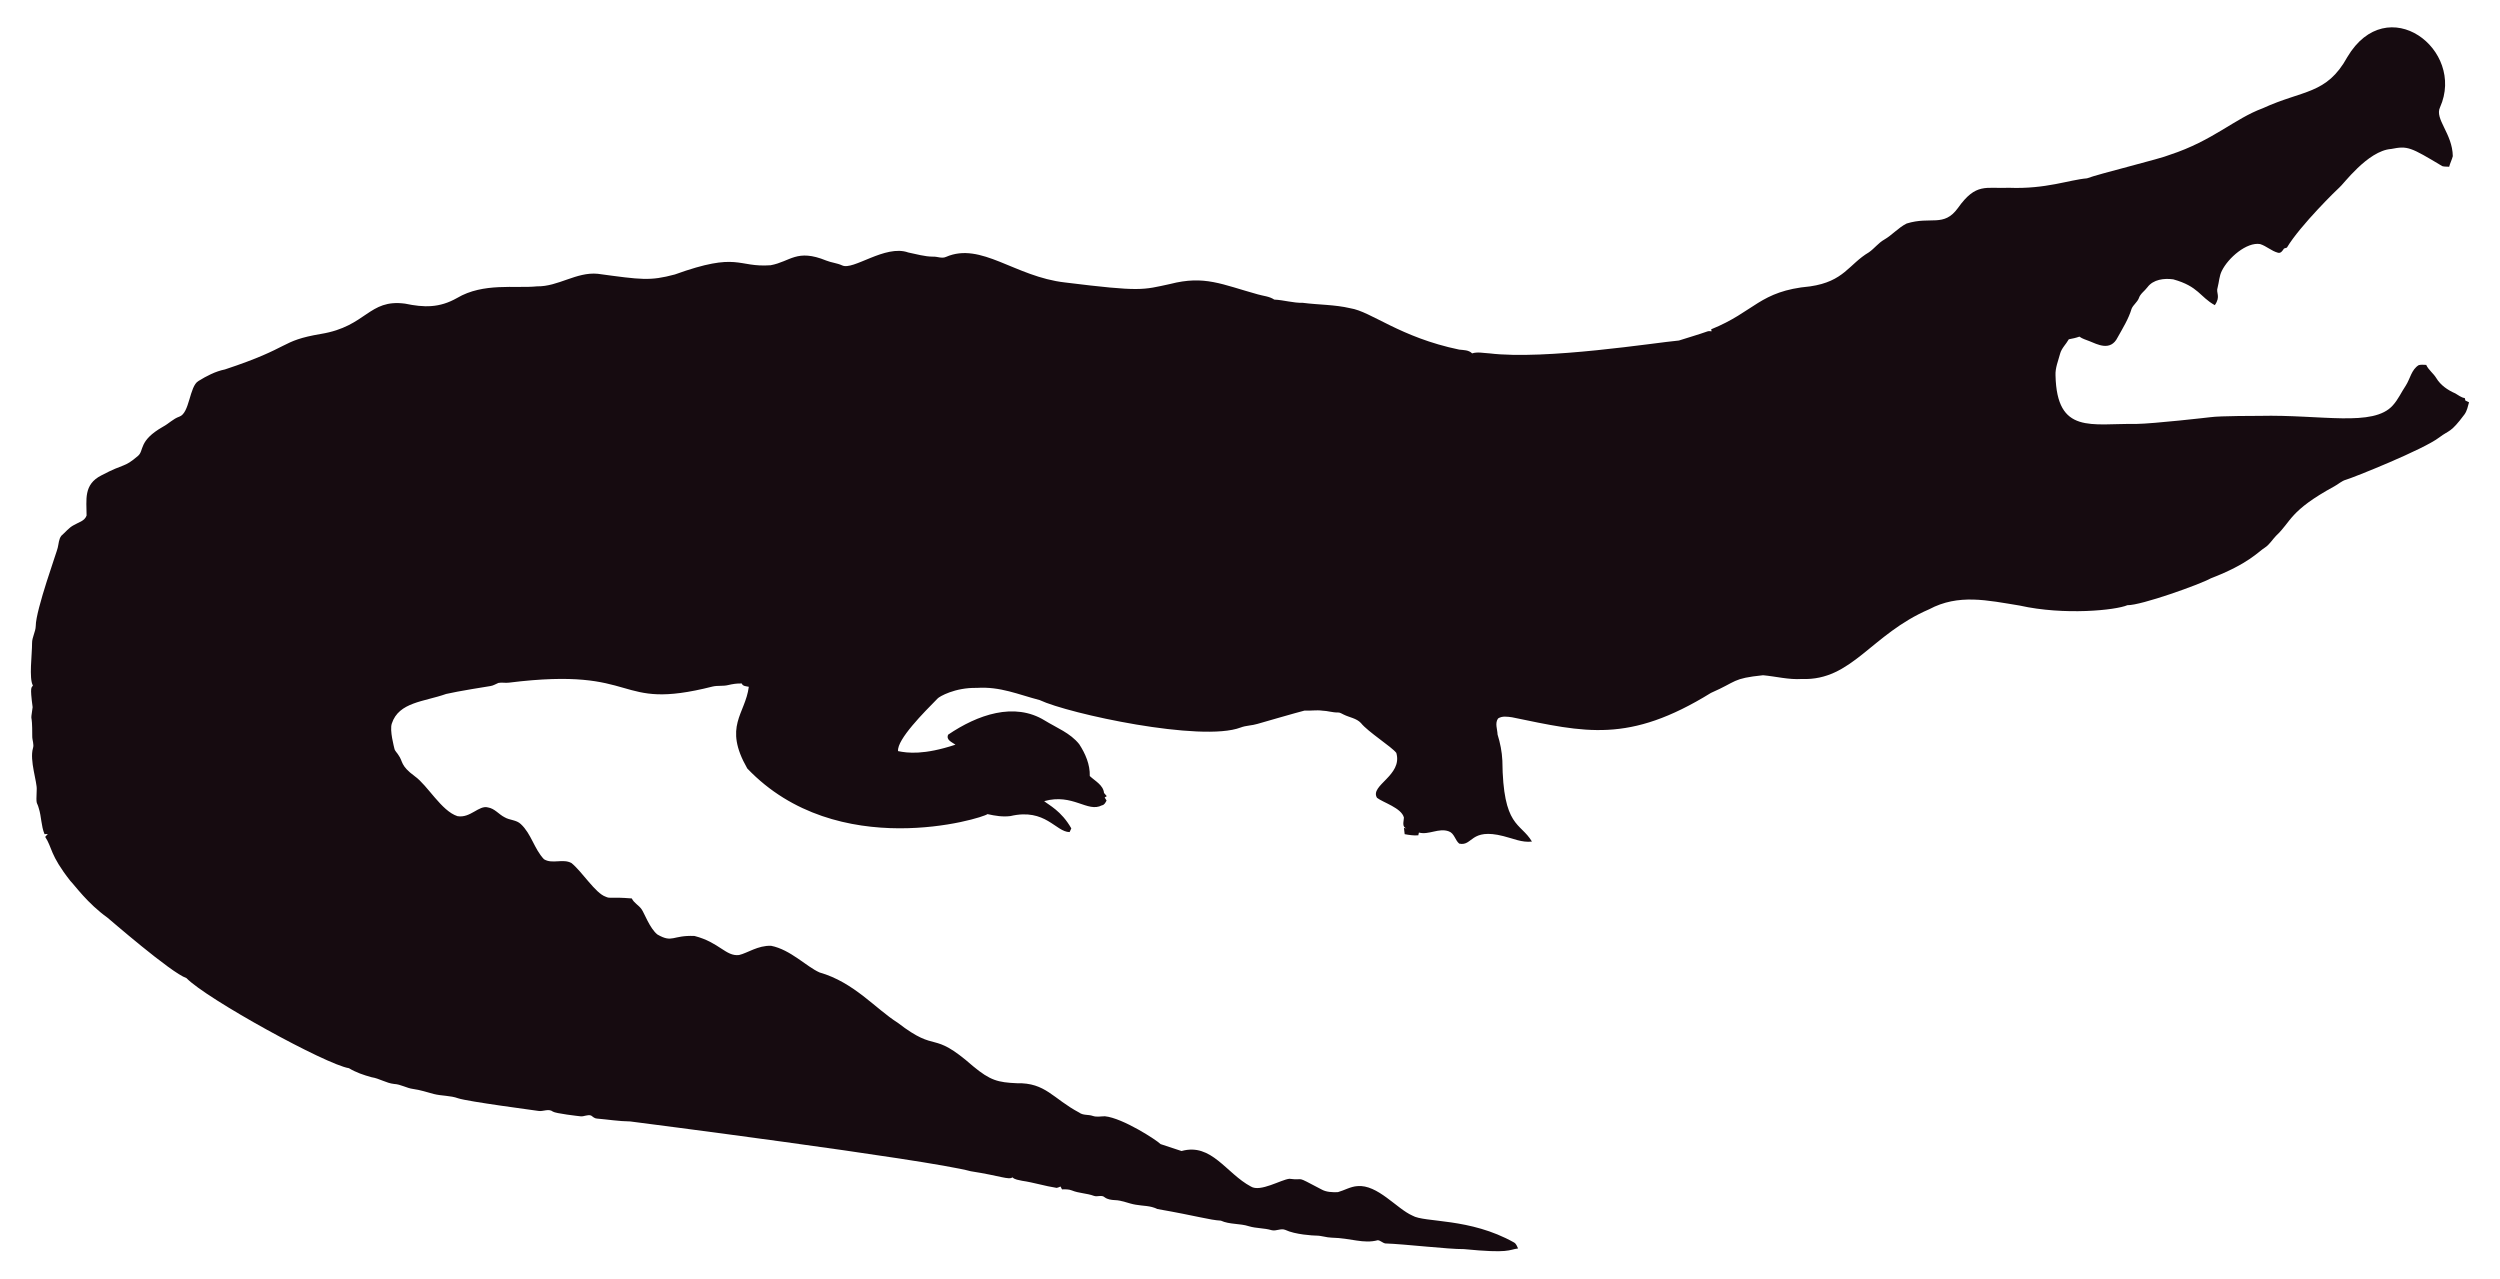
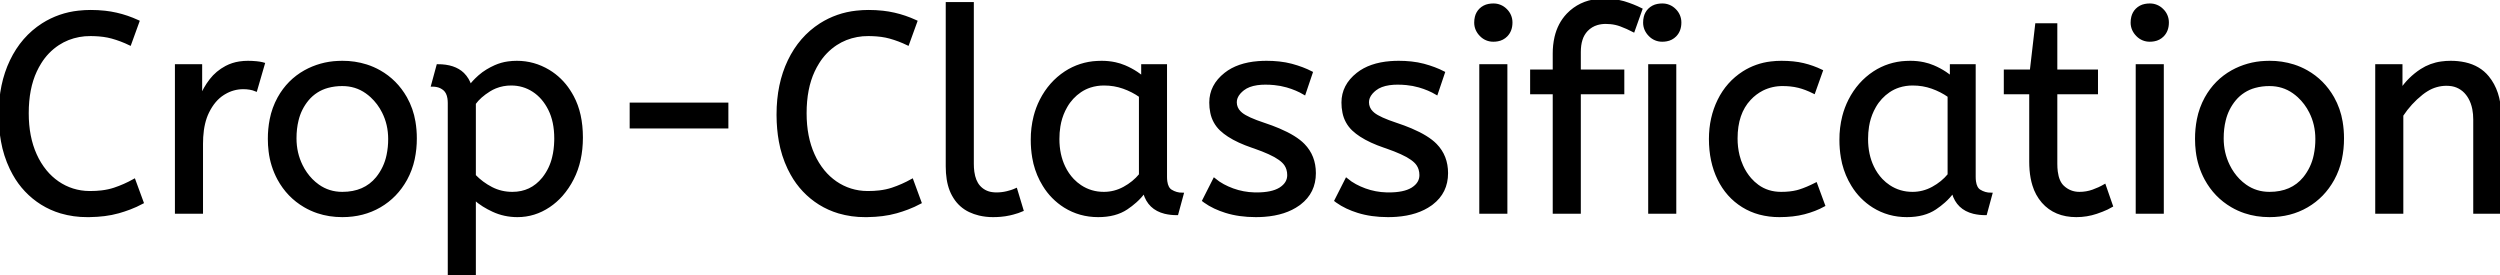
- <svg xmlns="http://www.w3.org/2000/svg" version="1.1" id="Layer_1" x="0px" y="0px" viewBox="0 0 2625.022 1342.022" enable-background="new 0 0 2625.022 1342.022" xml:space="preserve">
-   <path fill="#160B10" d="M2562.057,112.664c-5.93,12.226,13.089,27.649,13.408,51.328c-0.967,3.791-2.837,7.289-3.816,11.093  c-2.417-0.267-4.923,0.089-7.226-0.636c-33.512-20.05-36.245-21.483-53.631-18.038c-24.88,1.775-51.012,38.147-54.547,40.579  c-1,0.685-40.963,39.485-54.967,62.993c-1.056,0.331-2.086,0.661-3.078,1.005c-1.45,2.188-3.295,5.317-6.386,4.363  c-6.755-1.794-12.047-7.022-18.687-9.083c-14.172-2.325-33.569,14.577-40.185,28.126c-2.76,5.432-2.862,11.614-4.401,17.415  c-2.078,5.918,3.558,9.203-2.964,18.611c-15.758-8.651-16.89-19.671-43.645-27.108c-9.541-1.323-21.002,0.025-27.146,8.345  c-2.9,3.956-7.454,6.64-8.994,11.487c-1.705,4.223-5.788,6.857-7.569,10.978c-3.219,10.775-9.274,20.417-14.705,30.186  c-7.484,15.043-21.458,7.113-29.639,3.893c-3.549-1.501-7.378-2.404-10.482-4.745c-3.613,1.31-7.378,2.124-11.131,2.799  c-2.9,5.19-7.62,9.362-9.184,15.252c-1.972,7.442-5.139,14.807-4.771,22.656c1.426,62.435,37.744,50.23,84.657,50.985  c18.427-0.238,76.659-6.917,77.661-7.06c10.315-1.512,51.103-1.387,52.104-1.425c64.718-1.507,119.253,12.017,139.725-10.991  c5.622-6.144,8.955-13.878,13.598-20.735c4.617-7.073,5.915-16.893,13.662-21.562c2.519-0.687,5.19-0.305,7.81-0.242  c2.481,5.406,7.582,8.854,10.609,13.891c4.503,7.467,12.047,12.632,19.921,16.041c3.269,1.794,6.144,4.389,9.999,4.936  c0.166,0.852,0.369,1.705,0.598,2.57c1.259,0.611,2.519,1.208,3.854,1.819c-1.196,4.325-2.073,8.854-4.681,12.606  c-14.981,20.134-15.737,16.079-26.561,24.297c-16.513,12.73-90.704,42.38-97.937,44.421c-4.63,1.259-8.078,4.719-12.199,6.907  c-47.689,26.034-44.914,36.755-61.276,51.99c-3.969,4.096-6.856,9.273-11.754,12.403c-6.886,4.248-16.845,16.908-56.76,32.26  c-10.994,6.222-73.381,28.559-87.544,28.177c-12.182,5.289-66.295,10.873-113.113,0.394c-34.047-5.52-64.247-12.539-95.05,3.905  c-61.045,26.219-81.054,75.205-133.67,73.195c-13.739,0.903-27.159-2.684-40.745-3.943c-32.756,3.396-26.951,6.432-54.687,18.547  c-86.536,53.421-132.198,41.426-208.888,25.607c-4.859-0.636-10.304-1.616-14.68,1.259c-3.511,4.999-0.687,11.232-0.509,16.804  c2.76,8.879,4.605,18.076,5.037,27.388c0.678,70.703,18.876,64.615,31.064,85.038c-10.38,1.31-20.137-3.346-30.008-5.724  c-35.054-8.942-31.959,10.974-46.367,7.887c-4.376-3.651-5.076-10.864-10.94-12.886c-10.482-3.893-20.875,4.033-31.37,1.285  c-0.165,0.725-0.483,2.163-0.649,2.875c-4.834,0.432-9.592-0.331-14.311-1.196c-0.153-2.201-0.407-4.401-0.751-6.551  c0.7,0.127,2.112,0.382,2.824,0.509c-5.368-1.387-2.926-7.48-2.862-11.411c-2.581-10.171-21.93-15.743-28.266-20.735  c-7.896-13.101,27.192-23.356,20.29-47.143c-4.808-6.385-29.888-22.164-37.17-31.395c-4.783-5.063-12.047-5.813-18.013-8.815  c-1.972-0.827-3.791-2.315-6.017-2.239c-5.597,0.191-10.965-1.781-16.537-1.908c-6.208-0.878-12.441,0.318-18.661-0.076  c-6.376,1.51-49.471,13.993-49.471,13.993c-5.775,1.781-11.97,1.603-17.631,3.791c-41.153,15.671-180.401-14.399-211.051-28.838  c-22.477-5.819-41.27-14.396-65.945-12.772c-23.033-0.496-39.521,9.215-41.101,11.08c-14.156,14.382-42.805,43.009-41.597,55.297  c9.881,2.049,27.067,4.244,60.297-6.755c-3.6-2.633-10.164-4.859-7.683-10.52c30.91-20.96,69.478-34.528,101.385-14.896  c12.454,7.683,26.879,13.128,36.241,24.907c6.449,9.897,11.461,21.384,11.08,33.43c5.483,5.19,14.184,9.464,14.96,17.771  c0.954,1.132,1.883,2.239,2.9,3.371c-0.56,0.344-1.679,1.03-2.251,1.361c0.674,1.081,1.336,2.15,2.022,3.244  c-1.157,2.112-2.252,4.643-4.923,5.037c-15.167,7.923-30.412-12.885-60.589-4.414c4.515,3.914,17.957,10.035,28.495,28.596  c-0.623,1.285-1.221,2.582-1.781,3.893c-14.581-0.066-25.26-25.439-62.103-16.83c-8.065,1.081-16.27-0.28-24.119-2.048  c-5.689,4.616-157.704,51.097-252.241-47.919c-25.462-44.516-2.105-56.742,1.616-85.776c-2.646-0.598-6.259-0.445-7.429-3.447  c-4.834-0.216-9.63,0.547-14.311,1.666c-5.343,1.336-10.927,0.254-16.283,1.527c-104.921,26.598-73.475-21.586-213.976-4.058  c-3.638,0.483-7.327-0.471-10.927,0.267c-2.722,1.043-5.203,2.786-8.129,3.244c-1.005,0.139-35.568,5.632-46.749,8.332  c-23.248,8.245-49.669,8.494-57.027,31.013c-2.544,7.127,2.495,25.23,2.659,26.23c0.509,2.748,2.964,4.529,4.274,6.907  c5.125,7.002,1.576,10.814,17.186,22.287c13.483,9.569,27.903,36.42,44.764,41.877c13.652,2.389,22.508-11.842,32.107-9.146  c7.022,1.107,11.334,7.276,17.415,10.317c5.356,3.193,12.365,2.633,17.033,7.162c11.029,10.189,14.018,26.078,24.284,36.878  c8.765,5.47,19.972-0.979,28.965,4.071c11.309,9.233,25.045,31.634,35.809,35.287c4.836,2.294,4.589-0.02,27.477,1.832  c2.226,4.796,7.327,7.085,10.253,11.347c2.611,3.387,8.633,20.294,16.715,26.574c16.075,9.185,15.426,0.491,38.875,1.488  c26.056,6.667,32.977,21.713,46.774,19.997c8.688-1.942,19.833-10.206,33.646-9.68c20.419,4.043,37.013,21.857,50.896,27.986  c36.199,10.4,58.502,37.92,82.062,52.817c43.011,33.213,34.403,6.396,79.034,45.566c18.208,15.125,26.246,17.04,45.986,17.936  c30.318-0.751,37.93,16.193,65.525,30.81c4.134,3.155,9.541,1.844,14.196,3.498c4.147,1.463,8.51,0.394,12.772,0.369  c18.974,1.87,55.059,25.539,58.465,29.232c7.353,2.353,14.667,4.91,22.02,7.276c31.527-8.837,46.862,23.524,72.916,37.323  c9.817,6.052,31.604-7.299,40.338-8.179c17.829,2.357,3.781-4.531,33.392,11.016c5.241,3.066,11.589,3.218,17.504,3.028  c6.869-1.921,13.204-5.852,20.48-6.348c21.245-1.942,41.314,23.767,57.816,30.975c12.756,7.578,60.29,2.089,106.638,28.189  c2.366,1.298,3.155,4.007,4.3,6.284c-10.435,1.423-8.676,5.392-56.964,0.7c-16.115,0.199-61.486-5.252-82.52-5.953  c-2.824-0.572-4.91-3.04-7.772-3.397c-15.269,4.072-27.792-2.198-48.492-2.671c-5.546-0.102-10.825-2.201-16.359-2.162  c-2.762-0.015-21.848-1.008-32.323-6.004c-4.758-1.972-9.668,1.654-14.476,0.293c-7.747-2.315-16.003-1.781-23.737-4.121  c-9.541-3.104-20.277-1.692-29.41-5.865c-12.12-0.691-23.98-4.714-66.899-12.25c-6.984-3.625-14.985-3.091-22.516-4.49  c-7.416-1.145-14.324-4.643-21.892-4.821c-3.727-0.204-7.632-0.649-10.698-2.939c-3.206-2.951-7.645-0.127-11.334-1.539  c-7.531-2.798-15.774-2.646-23.203-5.712c-3.282-1.298-6.844-1.17-10.278-1.081c-0.394-0.763-1.183-2.264-1.577-3.015  c-1.285,0.636-2.608,1.119-3.982,1.45c-12.263-1.87-24.131-5.674-36.394-7.467c-3.46-0.903-7.404-1.005-10.113-3.6  c-3.831,2.97-12.398-1.54-43.747-6.411c-46.335-12.483-357.594-52.295-357.594-52.295c-11.716-0.14-23.317-2.023-34.982-3.015  c-2.442-0.127-4.211-1.844-6.068-3.18c-3.753-1.387-7.467,1.336-11.271,0.789c-2.02-0.195-26.027-2.946-28.838-4.923  c-4.592-3.587-10.278,0.216-15.367-0.738c-2.203-0.387-74.203-9.818-84.135-13.242c-8.243-2.989-17.224-2.379-25.658-4.529  c-7.162-1.895-14.209-4.274-21.574-5.254c-6.92-0.878-13.001-4.923-20.035-5.266c-8.319-0.878-15.443-5.826-23.648-7.073  c-8.256-2.252-16.448-5.037-23.775-9.49c-23.552-3.584-149.518-72.739-170.649-94.63c-16.013-5.37-81.914-62.745-82.914-63.439  c-21.039-15.096-34.147-33.758-38.964-38.595c-21.778-27.726-18.854-34.892-26.396-46.215c0.916-1.018,1.832-2.01,2.748-3.015  c-1.145,0.038-2.29,0.076-3.435,0.14c-3.651-8.676-3.18-18.28-6.042-27.172c-2.062-7.913-2.975-1.701-2.175-19.526  c0.634-7.664-7.675-30.697-3.931-43.518c1.348-4.16-0.814-8.281-0.751-12.454c0.068-28.882-2.418-11.02,0.394-30.657  c-3.041-22.85-1.09-20.042,0.305-22.719c-4.294-7.378-0.844-32.606-0.89-44.586c-0.025-6.246,3.714-11.741,3.867-17.962  c0-16.859,22.775-79.378,23.076-82.113c1.056-4.198,1.043-9.032,3.778-12.568c4.338-3.74,7.874-8.485,13.052-11.169  c4.745-2.913,11.411-4.172,13.471-10.088c0.043-16.362-3.503-32.575,15.532-42.157c25.219-13.344,23.115-7.424,38.34-20.379  c6.931-5.754,0.059-15.764,26.434-30.772c5.915-3.129,10.622-8.281,17.046-10.507c11.015-3.661,10.497-31.892,20.099-37.437  c8.612-5.33,17.796-10.113,27.795-12.148c71.433-23.584,56.818-29.805,100.939-37.31c48.019-7.907,49.805-36.895,88.244-31.777  c19.858,4.163,35.994,4.605,54.61-5.953c27.665-16.35,60.97-9.859,83.919-12.212c22.172,0.42,41.279-15.29,63.693-13.191  c46.138,6.272,54.878,7.691,80.993,0.738c67.442-24.31,65.094-7.128,100.634-9.706c20.946-3.875,27.233-17.596,58.388-4.91  c5.368,2.188,11.283,2.595,16.575,5.025c11.553,5.818,45.215-22.204,69.43-13.535c8.676,1.717,17.262,4.401,26.205,4.401  c4.49-0.216,9.083,2.252,13.446,0.293c37.015-16.156,72.304,20.872,125.096,26.815c80.305,9.923,81.3,7.845,110.289,1.603  c36.266-9.336,54.189,0.413,92.111,10.902c5.775,1.717,12.11,1.984,17.237,5.47c10.075,0.458,19.844,3.638,29.983,3.396  c16.588,2.163,33.506,1.819,49.853,5.686c21.982,3.418,52.115,30.498,114.347,43.441c4.681,0.572,9.999,0.28,13.586,3.956  c5.864-1.844,12.047-0.267,18.038-0.025c59.148,7.176,174.934-11.359,199.106-13.471c9.82-3.218,19.819-5.966,29.576-9.452  c1.488-0.674,3.155-0.356,4.758-0.229c-0.115-0.522-0.356-1.577-0.483-2.099c45.944-18.548,50.589-40.213,103.827-45.057  c35.891-5.17,40.645-23.282,61.836-35.809c5.712-3.969,9.897-9.808,16.028-13.281c8.408-4.872,14.82-12.555,23.559-16.931  c25.605-7.944,38.867,4.305,53.847-16.257c19.089-26.933,29.276-20.168,53.605-21.256c38.819,1.522,63.061-8.345,81.948-9.935  c11.484-4.495,77.877-20.69,87.061-24.742c45.297-14.857,67.746-37.884,97.505-48.848c42.187-19.404,67.008-14.225,88.74-53.694  C2506.582-10.604,2589.134,52.018,2562.057,112.664z" />
+ <svg xmlns="http://www.w3.org/2000/svg" width="885.101" height="97.2" viewBox="0 0 885.101 97.2">
+   <g id="svgGroup" stroke-linecap="round" fill-rule="evenodd" font-size="9pt" stroke="#000" stroke-width="0.25mm" fill="#000" style="stroke:#000;stroke-width:0.25mm;fill:#000">
+     <path d="M 850.401 75.2 L 841.401 75.2 L 841.401 23.2 L 850.101 23.2 L 850.101 31.9 Q 852.901 27.7 857.251 24.85 A 17.316 17.316 0 0 1 864.356 22.226 A 22.629 22.629 0 0 1 867.601 22 A 23.225 23.225 0 0 1 872.666 22.518 Q 877.76 23.656 880.751 27.3 Q 884.876 32.326 885.089 40.409 A 33.764 33.764 0 0 1 885.101 41.3 L 885.101 75.2 L 876.101 75.2 L 876.101 42.3 A 19.265 19.265 0 0 0 875.758 38.559 Q 875.32 36.345 874.32 34.597 A 10.966 10.966 0 0 0 873.451 33.3 A 8.579 8.579 0 0 0 867.174 29.947 A 12.061 12.061 0 0 0 866.101 29.9 A 13.122 13.122 0 0 0 859.251 31.864 A 17.353 17.353 0 0 0 857.401 33.15 Q 853.301 36.4 850.401 40.8 L 850.401 75.2 Z M 48.901 7.6 L 46.001 15.6 Q 42.901 14.1 39.651 13.2 Q 36.858 12.427 33.215 12.318 A 40.705 40.705 0 0 0 32.001 12.3 A 21.173 21.173 0 0 0 24.096 13.755 A 19.981 19.981 0 0 0 20.551 15.6 A 21.167 21.167 0 0 0 14.185 22.181 A 26.978 26.978 0 0 0 12.601 25.1 Q 9.701 31.3 9.701 40.1 Q 9.701 48.5 12.551 54.8 A 25.677 25.677 0 0 0 16.137 60.628 A 21.423 21.423 0 0 0 20.451 64.6 A 19.703 19.703 0 0 0 31.596 68.097 A 23.894 23.894 0 0 0 32.001 68.1 A 33.715 33.715 0 0 0 35.972 67.879 Q 38.448 67.585 40.501 66.9 Q 44.101 65.7 47.501 63.8 L 50.401 71.7 A 37.561 37.561 0 0 1 45.906 73.744 A 47.894 47.894 0 0 1 41.951 75.05 A 33.592 33.592 0 0 1 36.985 76.041 Q 34.504 76.355 31.706 76.395 A 57.414 57.414 0 0 1 30.901 76.4 A 32.384 32.384 0 0 1 21.576 75.099 A 27.961 27.961 0 0 1 14.801 72.05 A 28.6 28.6 0 0 1 4.924 61.605 A 34.916 34.916 0 0 1 3.901 59.65 A 37.611 37.611 0 0 1 0.801 49.933 Q 0.026 45.667 0.001 40.814 A 62.816 62.816 0 0 1 0.001 40.5 Q 0.001 29.8 3.951 21.55 Q 7.901 13.3 15.151 8.65 A 29.371 29.371 0 0 1 27.831 4.239 A 37.292 37.292 0 0 1 32.101 4 A 45.639 45.639 0 0 1 37.159 4.268 A 35.2 35.2 0 0 1 41.201 4.95 A 38.224 38.224 0 0 1 48.675 7.495 A 35.605 35.605 0 0 1 48.901 7.6 Z M 324.301 7.6 L 321.401 15.6 Q 318.301 14.1 315.051 13.2 Q 312.258 12.427 308.615 12.318 A 40.705 40.705 0 0 0 307.401 12.3 A 21.173 21.173 0 0 0 299.496 13.755 A 19.981 19.981 0 0 0 295.951 15.6 A 21.167 21.167 0 0 0 289.585 22.181 A 26.978 26.978 0 0 0 288.001 25.1 Q 285.101 31.3 285.101 40.1 Q 285.101 48.5 287.951 54.8 A 25.677 25.677 0 0 0 291.537 60.628 A 21.423 21.423 0 0 0 295.851 64.6 A 19.703 19.703 0 0 0 306.996 68.097 A 23.894 23.894 0 0 0 307.401 68.1 A 33.715 33.715 0 0 0 311.372 67.879 Q 313.848 67.585 315.901 66.9 Q 319.501 65.7 322.901 63.8 L 325.801 71.7 A 37.561 37.561 0 0 1 321.306 73.744 A 47.894 47.894 0 0 1 317.351 75.05 A 33.592 33.592 0 0 1 312.385 76.041 Q 309.904 76.355 307.106 76.395 A 57.414 57.414 0 0 1 306.301 76.4 A 32.384 32.384 0 0 1 296.976 75.099 A 27.961 27.961 0 0 1 290.201 72.05 A 28.6 28.6 0 0 1 280.324 61.605 A 34.916 34.916 0 0 1 279.301 59.65 A 37.611 37.611 0 0 1 276.201 49.933 Q 275.426 45.667 275.401 40.814 A 62.816 62.816 0 0 1 275.401 40.5 Q 275.401 29.8 279.351 21.55 Q 283.301 13.3 290.551 8.65 A 29.371 29.371 0 0 1 303.231 4.239 A 37.292 37.292 0 0 1 307.501 4 A 45.639 45.639 0 0 1 312.559 4.268 A 35.2 35.2 0 0 1 316.601 4.95 A 38.224 38.224 0 0 1 324.075 7.495 A 35.605 35.605 0 0 1 324.301 7.6 Z M 426.101 71 L 429.901 63.5 A 18.557 18.557 0 0 0 433.044 65.626 Q 434.599 66.47 436.451 67.15 A 24.073 24.073 0 0 0 444.062 68.587 A 27.464 27.464 0 0 0 444.901 68.6 Q 450.293 68.6 453.136 66.885 A 7.738 7.738 0 0 0 453.351 66.75 Q 456.201 64.9 456.201 62 A 7.123 7.123 0 0 0 455.887 59.853 A 6.212 6.212 0 0 0 455.151 58.3 A 6.384 6.384 0 0 0 454.222 57.206 Q 453.208 56.234 451.534 55.281 A 22.3 22.3 0 0 0 451.301 55.15 A 28.462 28.462 0 0 0 449.307 54.157 Q 447.191 53.195 444.202 52.146 A 103.602 103.602 0 0 0 443.201 51.8 A 46.616 46.616 0 0 1 438.803 50.057 Q 436.689 49.083 435.013 47.995 A 19.335 19.335 0 0 1 432.251 45.85 A 11.324 11.324 0 0 1 428.957 39.854 A 16.794 16.794 0 0 1 428.601 36.3 Q 428.601 30.3 433.851 26.15 Q 438.255 22.669 445.509 22.108 A 37.527 37.527 0 0 1 448.401 22 A 40.794 40.794 0 0 1 452.846 22.231 Q 455.154 22.484 457.171 23.016 A 25.234 25.234 0 0 1 457.301 23.05 Q 461.201 24.1 464.301 25.7 L 461.801 33.1 Q 459.101 31.5 455.651 30.5 A 25.024 25.024 0 0 0 451.167 29.653 A 31.837 31.837 0 0 0 448.001 29.5 A 20.632 20.632 0 0 0 445.064 29.695 Q 441.978 30.14 440.101 31.6 A 9.322 9.322 0 0 0 438.743 32.874 Q 438.04 33.692 437.706 34.565 A 4.529 4.529 0 0 0 437.401 36.2 A 4.921 4.921 0 0 0 438.896 39.752 A 7.082 7.082 0 0 0 439.501 40.3 Q 441.566 41.972 447.499 43.934 A 84.459 84.459 0 0 0 447.701 44 A 67.753 67.753 0 0 1 452.763 45.898 Q 458.69 48.417 461.501 51.3 Q 465.401 55.3 465.401 61.3 Q 465.401 68.048 460.15 72.055 A 16.618 16.618 0 0 1 459.751 72.35 Q 455.011 75.748 447.562 76.295 A 40.423 40.423 0 0 1 444.601 76.4 Q 438.701 76.4 433.951 74.9 A 30.883 30.883 0 0 1 430.11 73.415 Q 428.13 72.484 426.548 71.336 A 18.229 18.229 0 0 1 426.101 71 Z M 472.901 71 L 476.701 63.5 A 18.557 18.557 0 0 0 479.844 65.626 Q 481.399 66.47 483.251 67.15 A 24.073 24.073 0 0 0 490.862 68.587 A 27.464 27.464 0 0 0 491.701 68.6 Q 497.093 68.6 499.936 66.885 A 7.738 7.738 0 0 0 500.151 66.75 Q 503.001 64.9 503.001 62 A 7.123 7.123 0 0 0 502.687 59.853 A 6.212 6.212 0 0 0 501.951 58.3 A 6.384 6.384 0 0 0 501.022 57.206 Q 500.008 56.234 498.334 55.281 A 22.3 22.3 0 0 0 498.101 55.15 A 28.462 28.462 0 0 0 496.107 54.157 Q 493.991 53.195 491.002 52.146 A 103.602 103.602 0 0 0 490.001 51.8 A 46.616 46.616 0 0 1 485.603 50.057 Q 483.489 49.083 481.813 47.995 A 19.335 19.335 0 0 1 479.051 45.85 A 11.324 11.324 0 0 1 475.757 39.854 A 16.794 16.794 0 0 1 475.401 36.3 Q 475.401 30.3 480.651 26.15 Q 485.055 22.669 492.309 22.108 A 37.527 37.527 0 0 1 495.201 22 A 40.794 40.794 0 0 1 499.646 22.231 Q 501.954 22.484 503.971 23.016 A 25.234 25.234 0 0 1 504.101 23.05 Q 508.001 24.1 511.101 25.7 L 508.601 33.1 Q 505.901 31.5 502.451 30.5 A 25.024 25.024 0 0 0 497.967 29.653 A 31.837 31.837 0 0 0 494.801 29.5 A 20.632 20.632 0 0 0 491.864 29.695 Q 488.778 30.14 486.901 31.6 A 9.322 9.322 0 0 0 485.543 32.874 Q 484.84 33.692 484.506 34.565 A 4.529 4.529 0 0 0 484.201 36.2 A 4.921 4.921 0 0 0 485.696 39.752 A 7.082 7.082 0 0 0 486.301 40.3 Q 488.366 41.972 494.299 43.934 A 84.459 84.459 0 0 0 494.501 44 A 67.753 67.753 0 0 1 499.563 45.898 Q 505.49 48.417 508.301 51.3 Q 512.201 55.3 512.201 61.3 Q 512.201 68.048 506.95 72.055 A 16.618 16.618 0 0 1 506.551 72.35 Q 501.811 75.748 494.362 76.295 A 40.423 40.423 0 0 1 491.401 76.4 Q 485.501 76.4 480.751 74.9 A 30.883 30.883 0 0 1 476.91 73.415 Q 474.93 72.484 473.348 71.336 A 18.229 18.229 0 0 1 472.901 71 Z M 559.201 75.2 L 550.201 75.2 L 550.201 32.9 L 542.201 32.9 L 542.201 25.1 L 550.201 25.1 L 550.201 19 A 25.495 25.495 0 0 1 550.827 13.182 Q 551.934 8.452 555.003 5.203 A 16.387 16.387 0 0 1 555.101 5.1 A 16.367 16.367 0 0 1 565.505 0.125 A 22.463 22.463 0 0 1 567.901 0 A 29.982 29.982 0 0 1 571.411 0.195 Q 573.156 0.401 574.672 0.825 A 17.884 17.884 0 0 1 575.101 0.95 Q 578.201 1.9 581.001 3.3 L 578.301 10.9 Q 576.201 9.8 573.801 8.9 A 14.172 14.172 0 0 0 570.178 8.079 A 17.356 17.356 0 0 0 568.501 8 A 10.802 10.802 0 0 0 565.471 8.405 A 8.291 8.291 0 0 0 561.751 10.65 A 8.462 8.462 0 0 0 559.804 14.019 Q 559.201 15.92 559.201 18.4 L 559.201 25.1 L 574.601 25.1 L 574.601 32.9 L 559.201 32.9 L 559.201 75.2 Z M 168.001 97.2 L 159.001 97.2 L 159.001 36.5 A 11.015 11.015 0 0 0 158.874 34.764 Q 158.543 32.698 157.351 31.65 A 5.718 5.718 0 0 0 154.561 30.328 A 7.991 7.991 0 0 0 153.101 30.2 L 155.001 23.2 Q 160.862 23.2 163.923 26.164 A 10.15 10.15 0 0 1 166.501 30.5 Q 167.456 29.067 169.552 27.178 A 38.58 38.58 0 0 1 169.751 27 A 18.902 18.902 0 0 1 172.452 25.016 A 25.569 25.569 0 0 1 175.351 23.5 A 16.955 16.955 0 0 1 179.909 22.211 A 21.886 21.886 0 0 1 183.001 22 Q 189.001 22 194.251 25.15 A 22.329 22.329 0 0 1 201.429 32.117 A 27.464 27.464 0 0 1 202.701 34.25 Q 205.901 40.2 205.901 48.7 Q 205.901 57 202.701 63.25 A 27.846 27.846 0 0 1 198.767 69.082 A 23.029 23.029 0 0 1 194.351 72.95 Q 189.201 76.4 183.201 76.4 Q 178.601 76.4 174.601 74.55 A 30.352 30.352 0 0 1 171.184 72.711 Q 169.392 71.585 168.001 70.3 L 168.001 97.2 Z M 718.901 57.3 L 718.901 32.9 L 709.901 32.9 L 709.901 25.1 L 719.101 25.1 L 721.001 8.7 L 727.901 8.7 L 727.901 25.1 L 742.301 25.1 L 742.301 32.9 L 727.901 32.9 L 727.901 58 A 21.559 21.559 0 0 0 728.068 60.796 Q 728.542 64.402 730.351 66.1 Q 732.801 68.4 736.201 68.4 Q 738.701 68.4 740.951 67.6 Q 743.201 66.8 745.101 65.7 L 747.601 72.9 A 18.546 18.546 0 0 1 745.982 73.756 Q 745.181 74.135 744.235 74.508 A 43.365 43.365 0 0 1 742.201 75.25 Q 738.801 76.4 735.101 76.4 Q 727.601 76.4 723.251 71.45 A 16.116 16.116 0 0 1 720.022 65.548 Q 719.26 63.117 719.016 60.181 A 34.777 34.777 0 0 1 718.901 57.3 Z M 644.901 25.1 L 642.201 32.7 A 30.422 30.422 0 0 0 639.296 31.424 A 23.42 23.42 0 0 0 636.851 30.65 A 20.543 20.543 0 0 0 633.808 30.125 A 26.355 26.355 0 0 0 631.201 30 A 15.889 15.889 0 0 0 623.948 31.643 A 16.132 16.132 0 0 0 619.451 35.05 Q 614.701 40.1 614.701 49 A 25.192 25.192 0 0 0 615.406 55.06 A 21.45 21.45 0 0 0 616.701 58.8 A 18.564 18.564 0 0 0 619.611 63.378 A 16.275 16.275 0 0 0 622.251 65.8 Q 625.801 68.4 630.601 68.4 Q 633.766 68.4 636.168 67.81 A 15.08 15.08 0 0 0 637.101 67.55 Q 639.79 66.703 642.876 65.113 A 49.095 49.095 0 0 0 642.901 65.1 L 645.701 72.7 Q 642.601 74.4 638.751 75.4 Q 634.901 76.4 630.001 76.4 A 26.803 26.803 0 0 1 622.962 75.51 A 22.074 22.074 0 0 1 617.051 72.95 Q 611.501 69.5 608.501 63.35 Q 605.501 57.2 605.501 49.2 Q 605.501 41.7 608.551 35.5 Q 611.601 29.3 617.301 25.65 A 23.067 23.067 0 0 1 626.969 22.229 A 29.608 29.608 0 0 1 630.701 22 Q 635.101 22 638.451 22.8 Q 641.801 23.6 644.901 25.1 Z M 404.501 27.4 L 404.501 23.2 L 412.701 23.2 L 412.701 62.6 A 12.15 12.15 0 0 0 412.802 64.236 Q 413.134 66.67 414.551 67.55 Q 416.401 68.7 418.601 68.7 L 416.701 75.7 A 17.722 17.722 0 0 1 412.436 75.228 Q 406.799 73.828 405.204 68.28 A 13.59 13.59 0 0 1 405.101 67.9 A 21.307 21.307 0 0 1 401.991 71.326 A 28.498 28.498 0 0 1 398.851 73.75 Q 394.901 76.4 388.801 76.4 Q 382.301 76.4 377.001 73.1 A 22.947 22.947 0 0 1 369.588 65.574 A 27.923 27.923 0 0 1 368.551 63.75 A 27.228 27.228 0 0 1 365.921 55.808 A 36.644 36.644 0 0 1 365.401 49.5 A 33.142 33.142 0 0 1 366.397 41.231 A 27.968 27.968 0 0 1 368.551 35.5 Q 371.701 29.3 377.251 25.65 A 22.297 22.297 0 0 1 388.445 22.044 A 27.388 27.388 0 0 1 390.001 22 A 22.584 22.584 0 0 1 394.794 22.491 A 18.703 18.703 0 0 1 398.151 23.55 A 26.002 26.002 0 0 1 402.437 25.844 A 22.103 22.103 0 0 1 404.501 27.4 Z M 690.801 27.4 L 690.801 23.2 L 699.001 23.2 L 699.001 62.6 A 12.15 12.15 0 0 0 699.102 64.236 Q 699.434 66.67 700.851 67.55 Q 702.701 68.7 704.901 68.7 L 703.001 75.7 A 17.722 17.722 0 0 1 698.736 75.228 Q 693.099 73.828 691.504 68.28 A 13.59 13.59 0 0 1 691.401 67.9 A 21.307 21.307 0 0 1 688.291 71.326 A 28.498 28.498 0 0 1 685.151 73.75 Q 681.201 76.4 675.101 76.4 Q 668.601 76.4 663.301 73.1 A 22.947 22.947 0 0 1 655.888 65.574 A 27.923 27.923 0 0 1 654.851 63.75 A 27.228 27.228 0 0 1 652.221 55.808 A 36.644 36.644 0 0 1 651.701 49.5 A 33.142 33.142 0 0 1 652.697 41.231 A 27.968 27.968 0 0 1 654.851 35.5 Q 658.001 29.3 663.551 25.65 A 22.297 22.297 0 0 1 674.745 22.044 A 27.388 27.388 0 0 1 676.301 22 A 22.584 22.584 0 0 1 681.094 22.491 A 18.703 18.703 0 0 1 684.451 23.55 A 26.002 26.002 0 0 1 688.737 25.844 A 22.103 22.103 0 0 1 690.801 27.4 Z M 335.301 58.9 L 335.301 1.2 L 344.301 1.2 L 344.301 58 A 20.644 20.644 0 0 0 344.489 60.888 Q 344.951 64.152 346.551 66 A 7.363 7.363 0 0 0 351.134 68.476 A 10.724 10.724 0 0 0 352.801 68.6 Q 354.701 68.6 356.551 68.15 A 22.192 22.192 0 0 0 358.014 67.744 Q 358.949 67.447 359.701 67.1 L 361.901 74.4 Q 360.501 75.022 358.589 75.523 A 34.978 34.978 0 0 1 357.451 75.8 A 23.816 23.816 0 0 1 354.295 76.285 A 30.514 30.514 0 0 1 351.601 76.4 A 20.862 20.862 0 0 1 346.71 75.846 A 17.544 17.544 0 0 1 343.301 74.65 A 12.683 12.683 0 0 1 337.976 69.885 A 15.856 15.856 0 0 1 337.451 69 Q 335.716 65.854 335.381 61.212 A 32.105 32.105 0 0 1 335.301 58.9 Z M 71.401 75.2 L 62.401 75.2 L 62.401 23.2 L 71.101 23.2 L 71.101 34.5 Q 72.401 31.2 74.601 28.35 Q 76.801 25.5 80.101 23.75 A 14.817 14.817 0 0 1 84.78 22.226 A 19.459 19.459 0 0 1 87.801 22 Q 89.301 22 90.801 22.15 A 18.972 18.972 0 0 1 91.855 22.284 Q 92.355 22.362 92.783 22.463 A 8.817 8.817 0 0 1 93.301 22.6 L 90.601 31.9 A 9.763 9.763 0 0 0 88.455 31.288 Q 87.36 31.1 86.101 31.1 A 12.958 12.958 0 0 0 79.471 32.946 A 15.609 15.609 0 0 0 79.051 33.2 Q 75.723 35.286 73.579 39.642 A 22.927 22.927 0 0 0 73.551 39.7 Q 71.788 43.307 71.47 48.528 A 39.09 39.09 0 0 0 71.401 50.9 L 71.401 75.2 Z M 107.901 72.95 A 24.559 24.559 0 0 0 112.499 75.04 Q 116.554 76.4 121.201 76.4 Q 128.601 76.4 134.451 73 Q 140.301 69.6 143.701 63.45 A 26.255 26.255 0 0 0 146.354 56.309 A 34.184 34.184 0 0 0 147.101 49 A 34.542 34.542 0 0 0 146.616 43.092 A 25.795 25.795 0 0 0 143.651 34.65 Q 140.201 28.6 134.351 25.3 A 24.848 24.848 0 0 0 129.709 23.273 A 27.738 27.738 0 0 0 121.201 22 A 31.325 31.325 0 0 0 119.621 22.04 A 26.169 26.169 0 0 0 108.001 25.3 Q 102.101 28.6 98.701 34.7 A 26.023 26.023 0 0 0 95.951 42.29 A 35.006 35.006 0 0 0 95.301 49.2 A 34.82 34.82 0 0 0 95.566 53.554 A 27.451 27.451 0 0 0 98.651 63.35 Q 102.001 69.5 107.901 72.95 Z M 790.201 72.95 A 24.559 24.559 0 0 0 794.799 75.04 Q 798.854 76.4 803.501 76.4 Q 810.901 76.4 816.751 73 Q 822.601 69.6 826.001 63.45 A 26.255 26.255 0 0 0 828.654 56.309 A 34.184 34.184 0 0 0 829.401 49 A 34.542 34.542 0 0 0 828.916 43.092 A 25.795 25.795 0 0 0 825.951 34.65 Q 822.501 28.6 816.651 25.3 A 24.848 24.848 0 0 0 812.009 23.273 A 27.738 27.738 0 0 0 803.501 22 A 31.325 31.325 0 0 0 801.921 22.04 A 26.169 26.169 0 0 0 790.301 25.3 Q 784.401 28.6 781.001 34.7 A 26.023 26.023 0 0 0 778.251 42.29 A 35.006 35.006 0 0 0 777.601 49.2 A 34.82 34.82 0 0 0 777.866 53.554 A 27.451 27.451 0 0 0 780.951 63.35 Q 784.301 69.5 790.201 72.95 Z M 533.201 75.2 L 524.201 75.2 L 524.201 23.2 L 533.201 23.2 L 533.201 75.2 Z M 593.001 75.2 L 584.001 75.2 L 584.001 23.2 L 593.001 23.2 L 593.001 75.2 Z M 765.601 75.2 L 756.601 75.2 L 756.601 23.2 L 765.601 23.2 L 765.601 75.2 Z M 121.201 68.4 Q 129.101 68.4 133.501 63.05 A 18.802 18.802 0 0 0 137.32 54.96 A 27.105 27.105 0 0 0 137.901 49.2 Q 137.901 44 135.701 39.65 A 19.198 19.198 0 0 0 131.529 34.081 A 18.17 18.17 0 0 0 129.751 32.65 Q 126.001 30 121.201 30 A 19.249 19.249 0 0 0 115.975 30.672 A 14.037 14.037 0 0 0 108.901 35.2 A 17.878 17.878 0 0 0 105.227 42.574 Q 104.501 45.506 104.501 49 Q 104.501 54.2 106.701 58.65 A 19.437 19.437 0 0 0 110.231 63.69 A 17.627 17.627 0 0 0 112.651 65.75 Q 116.401 68.4 121.201 68.4 Z M 803.501 68.4 Q 811.401 68.4 815.801 63.05 A 18.802 18.802 0 0 0 819.62 54.96 A 27.105 27.105 0 0 0 820.201 49.2 Q 820.201 44 818.001 39.65 A 19.198 19.198 0 0 0 813.829 34.081 A 18.17 18.17 0 0 0 812.051 32.65 Q 808.301 30 803.501 30 A 19.249 19.249 0 0 0 798.275 30.672 A 14.037 14.037 0 0 0 791.201 35.2 A 17.878 17.878 0 0 0 787.527 42.574 Q 786.801 45.506 786.801 49 Q 786.801 54.2 789.001 58.65 A 19.437 19.437 0 0 0 792.531 63.69 A 17.627 17.627 0 0 0 794.951 65.75 Q 798.701 68.4 803.501 68.4 Z M 403.701 61.9 L 403.701 34 Q 401.001 32.1 397.751 30.95 Q 394.501 29.8 390.901 29.8 A 15.924 15.924 0 0 0 385.93 30.554 A 14.024 14.024 0 0 0 382.451 32.25 A 16.301 16.301 0 0 0 377.431 37.674 A 19.962 19.962 0 0 0 376.701 39.05 A 20.663 20.663 0 0 0 374.947 44.727 A 27.678 27.678 0 0 0 374.601 49.2 Q 374.601 54.8 376.701 59.15 A 17.602 17.602 0 0 0 379.806 63.696 A 15.697 15.697 0 0 0 382.501 65.95 Q 386.201 68.4 390.801 68.4 Q 394.601 68.4 398.001 66.55 Q 401.401 64.7 403.701 61.9 Z M 690.001 61.9 L 690.001 34 Q 687.301 32.1 684.051 30.95 Q 680.801 29.8 677.201 29.8 A 15.924 15.924 0 0 0 672.23 30.554 A 14.024 14.024 0 0 0 668.751 32.25 A 16.301 16.301 0 0 0 663.731 37.674 A 19.962 19.962 0 0 0 663.001 39.05 A 20.663 20.663 0 0 0 661.247 44.727 A 27.678 27.678 0 0 0 660.901 49.2 Q 660.901 54.8 663.001 59.15 A 17.602 17.602 0 0 0 666.106 63.696 A 15.697 15.697 0 0 0 668.801 65.95 Q 672.501 68.4 677.101 68.4 Q 680.901 68.4 684.301 66.55 Q 687.701 64.7 690.001 61.9 Z M 168.001 36.6 L 168.001 62.2 Q 170.601 64.9 174.001 66.65 Q 177.401 68.4 181.401 68.4 Q 188.094 68.4 192.317 63.216 A 17.38 17.38 0 0 0 192.451 63.05 A 18.792 18.792 0 0 0 195.944 55.745 Q 196.606 53.055 196.689 49.908 A 34.555 34.555 0 0 0 196.701 49 Q 196.701 43 194.551 38.7 Q 192.401 34.4 188.851 32.1 Q 185.301 29.8 181.001 29.8 A 14.741 14.741 0 0 0 175.374 30.863 A 14.054 14.054 0 0 0 173.251 31.95 Q 169.801 34.1 168.001 36.6 Z M 257.401 45 L 223.401 45 L 223.401 36.8 L 257.401 36.8 L 257.401 45 Z M 524.338 12.488 A 5.973 5.973 0 0 0 528.701 14.3 A 8.175 8.175 0 0 0 530.197 14.169 A 5.647 5.647 0 0 0 533.301 12.55 Q 535.001 10.8 535.001 8 A 7.26 7.26 0 0 0 535 7.919 A 6.06 6.06 0 0 0 533.151 3.55 A 7.395 7.395 0 0 0 533.093 3.493 A 6.059 6.059 0 0 0 528.701 1.7 A 8.264 8.264 0 0 0 527.045 1.858 A 5.661 5.661 0 0 0 524.101 3.4 A 5.588 5.588 0 0 0 522.63 6.032 A 7.987 7.987 0 0 0 522.401 8 A 5.992 5.992 0 0 0 522.893 10.419 A 6.643 6.643 0 0 0 524.251 12.4 A 7.466 7.466 0 0 0 524.338 12.488 Z M 584.138 12.488 A 5.973 5.973 0 0 0 588.501 14.3 A 8.175 8.175 0 0 0 589.997 14.169 A 5.647 5.647 0 0 0 593.101 12.55 Q 594.801 10.8 594.801 8 A 7.26 7.26 0 0 0 594.8 7.919 A 6.06 6.06 0 0 0 592.951 3.55 A 7.395 7.395 0 0 0 592.893 3.493 A 6.059 6.059 0 0 0 588.501 1.7 A 8.264 8.264 0 0 0 586.845 1.858 A 5.661 5.661 0 0 0 583.901 3.4 A 5.588 5.588 0 0 0 582.43 6.032 A 7.987 7.987 0 0 0 582.201 8 A 5.992 5.992 0 0 0 582.693 10.419 A 6.643 6.643 0 0 0 584.051 12.4 A 7.466 7.466 0 0 0 584.138 12.488 Z M 756.738 12.488 A 5.973 5.973 0 0 0 761.101 14.3 A 8.175 8.175 0 0 0 762.597 14.169 A 5.647 5.647 0 0 0 765.701 12.55 Q 767.401 10.8 767.401 8 A 7.26 7.26 0 0 0 767.4 7.919 A 6.06 6.06 0 0 0 765.551 3.55 A 7.395 7.395 0 0 0 765.493 3.493 A 6.059 6.059 0 0 0 761.101 1.7 A 8.264 8.264 0 0 0 759.445 1.858 A 5.661 5.661 0 0 0 756.501 3.4 A 5.588 5.588 0 0 0 755.03 6.032 A 7.987 7.987 0 0 0 754.801 8 A 5.992 5.992 0 0 0 755.293 10.419 A 6.643 6.643 0 0 0 756.651 12.4 A 7.466 7.466 0 0 0 756.738 12.488 Z" vector-effect="non-scaling-stroke" />
+   </g>
</svg>
